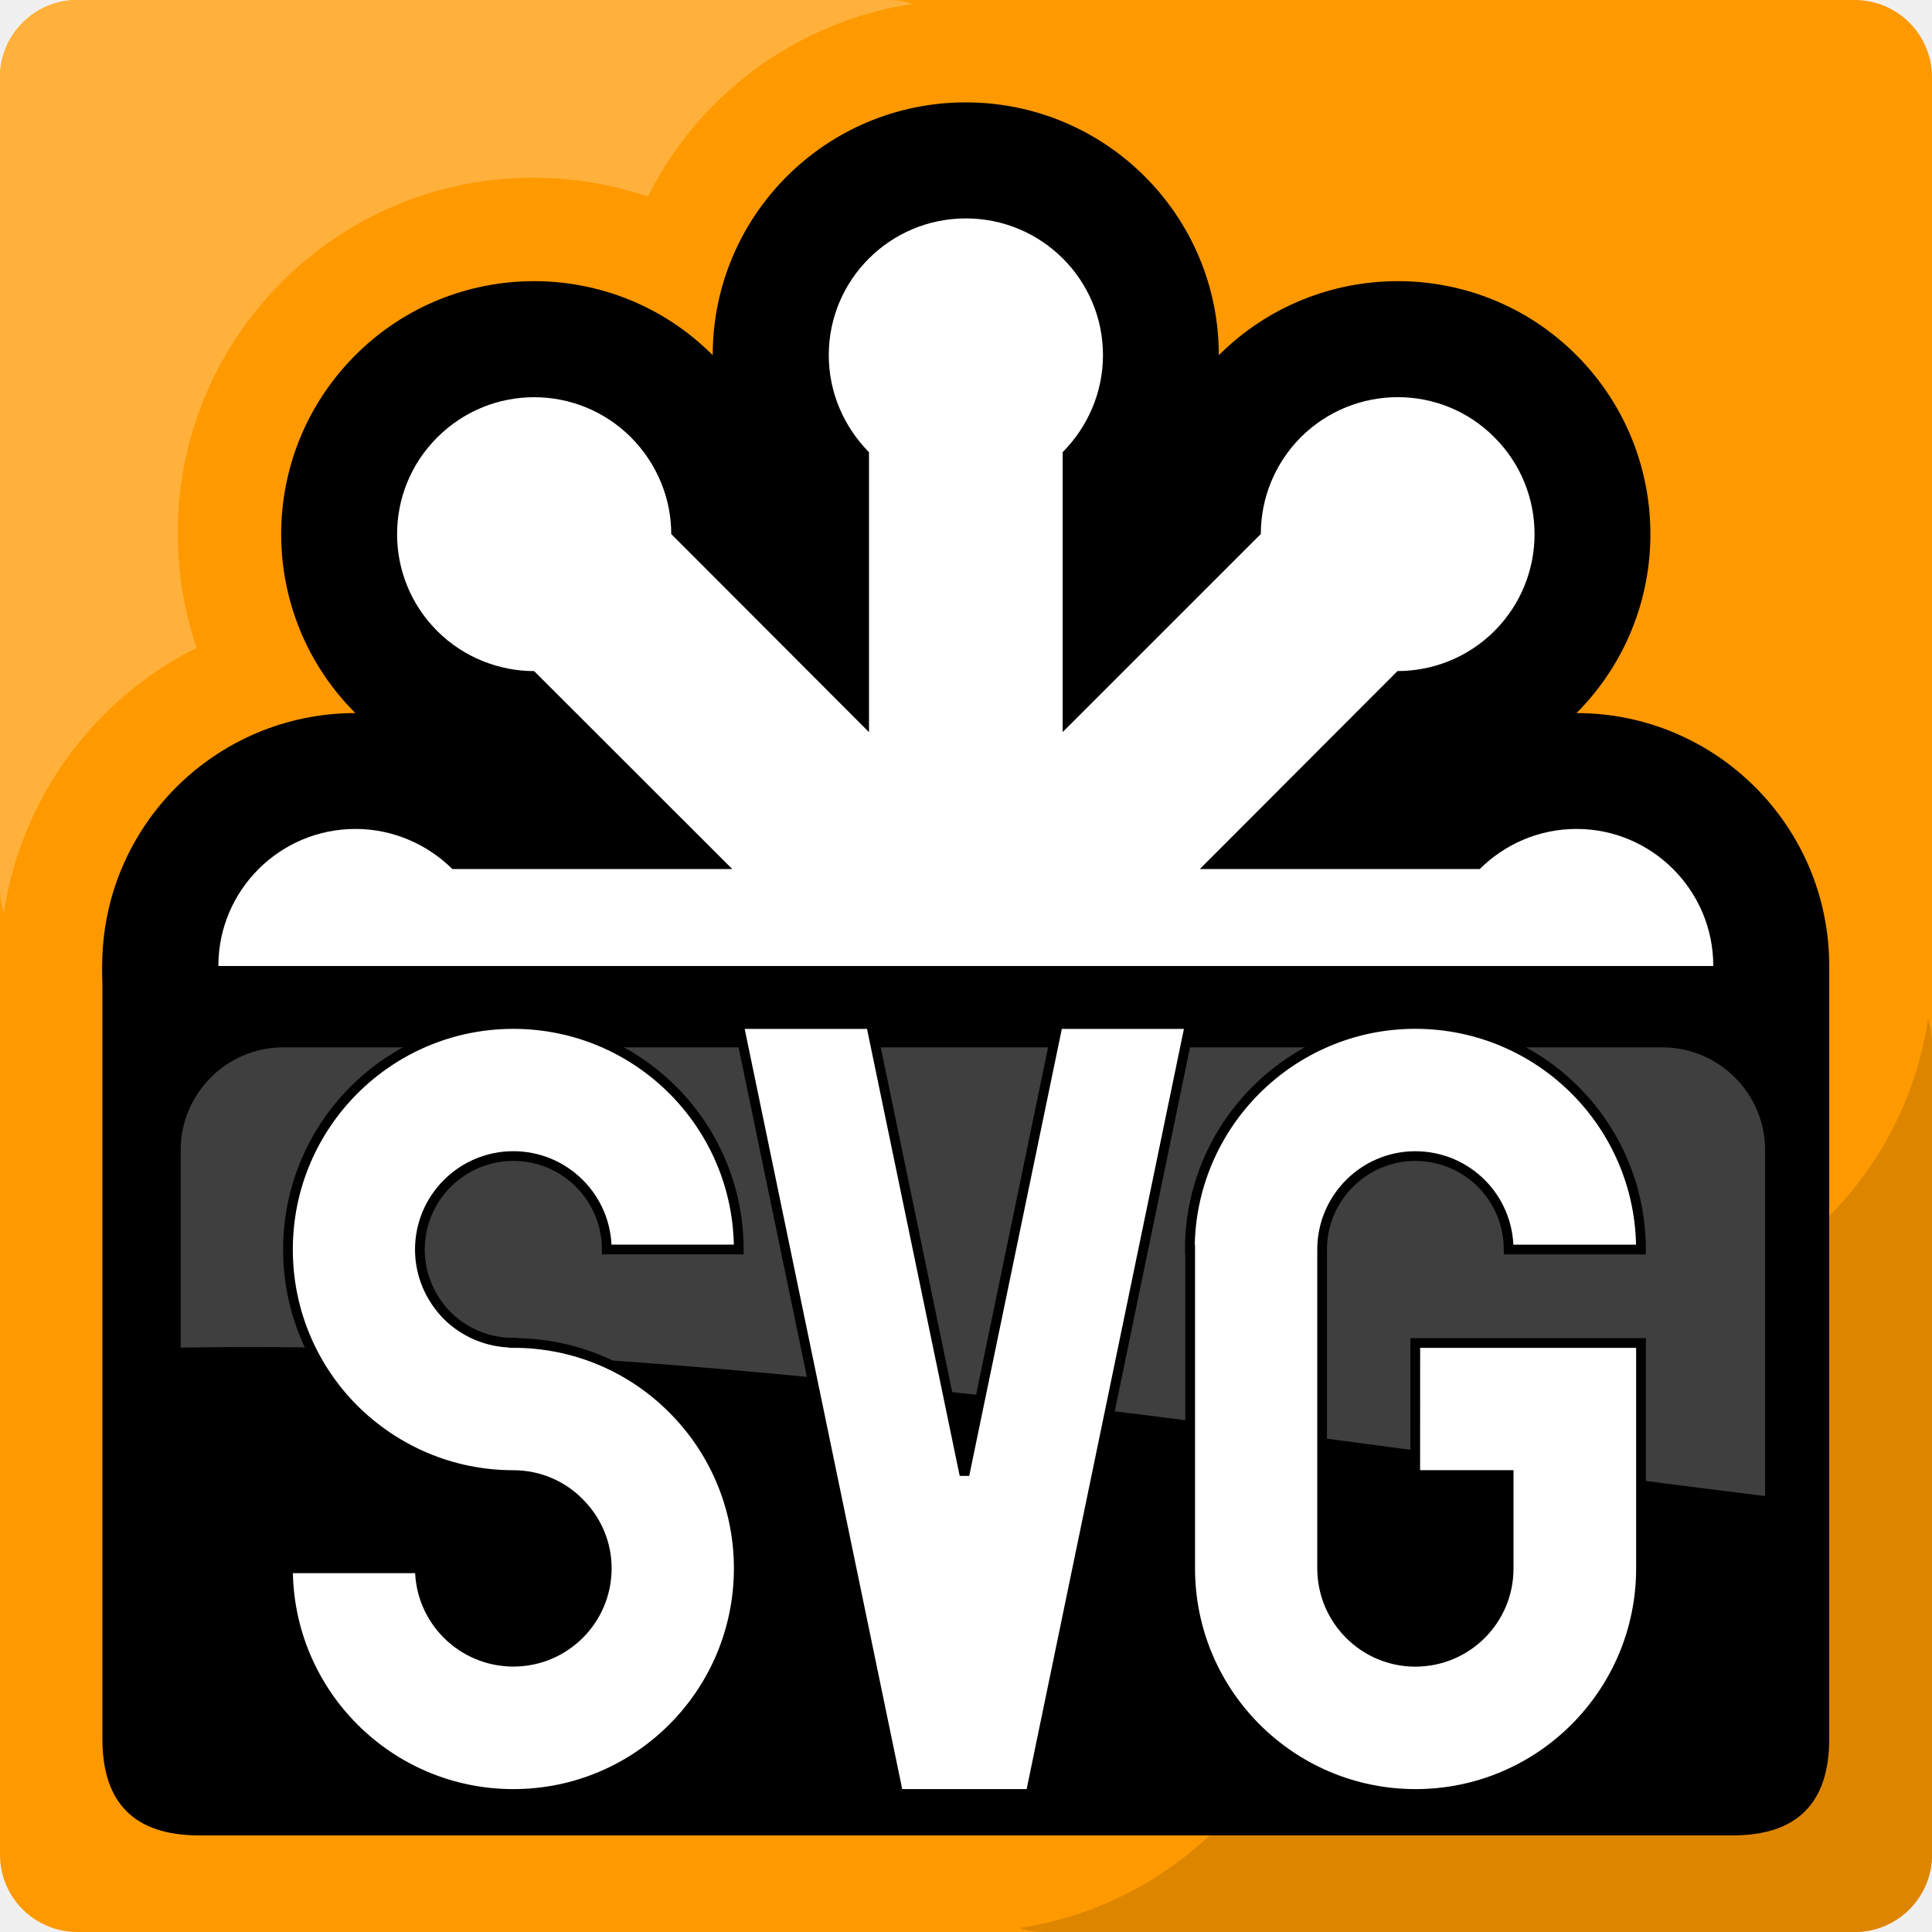
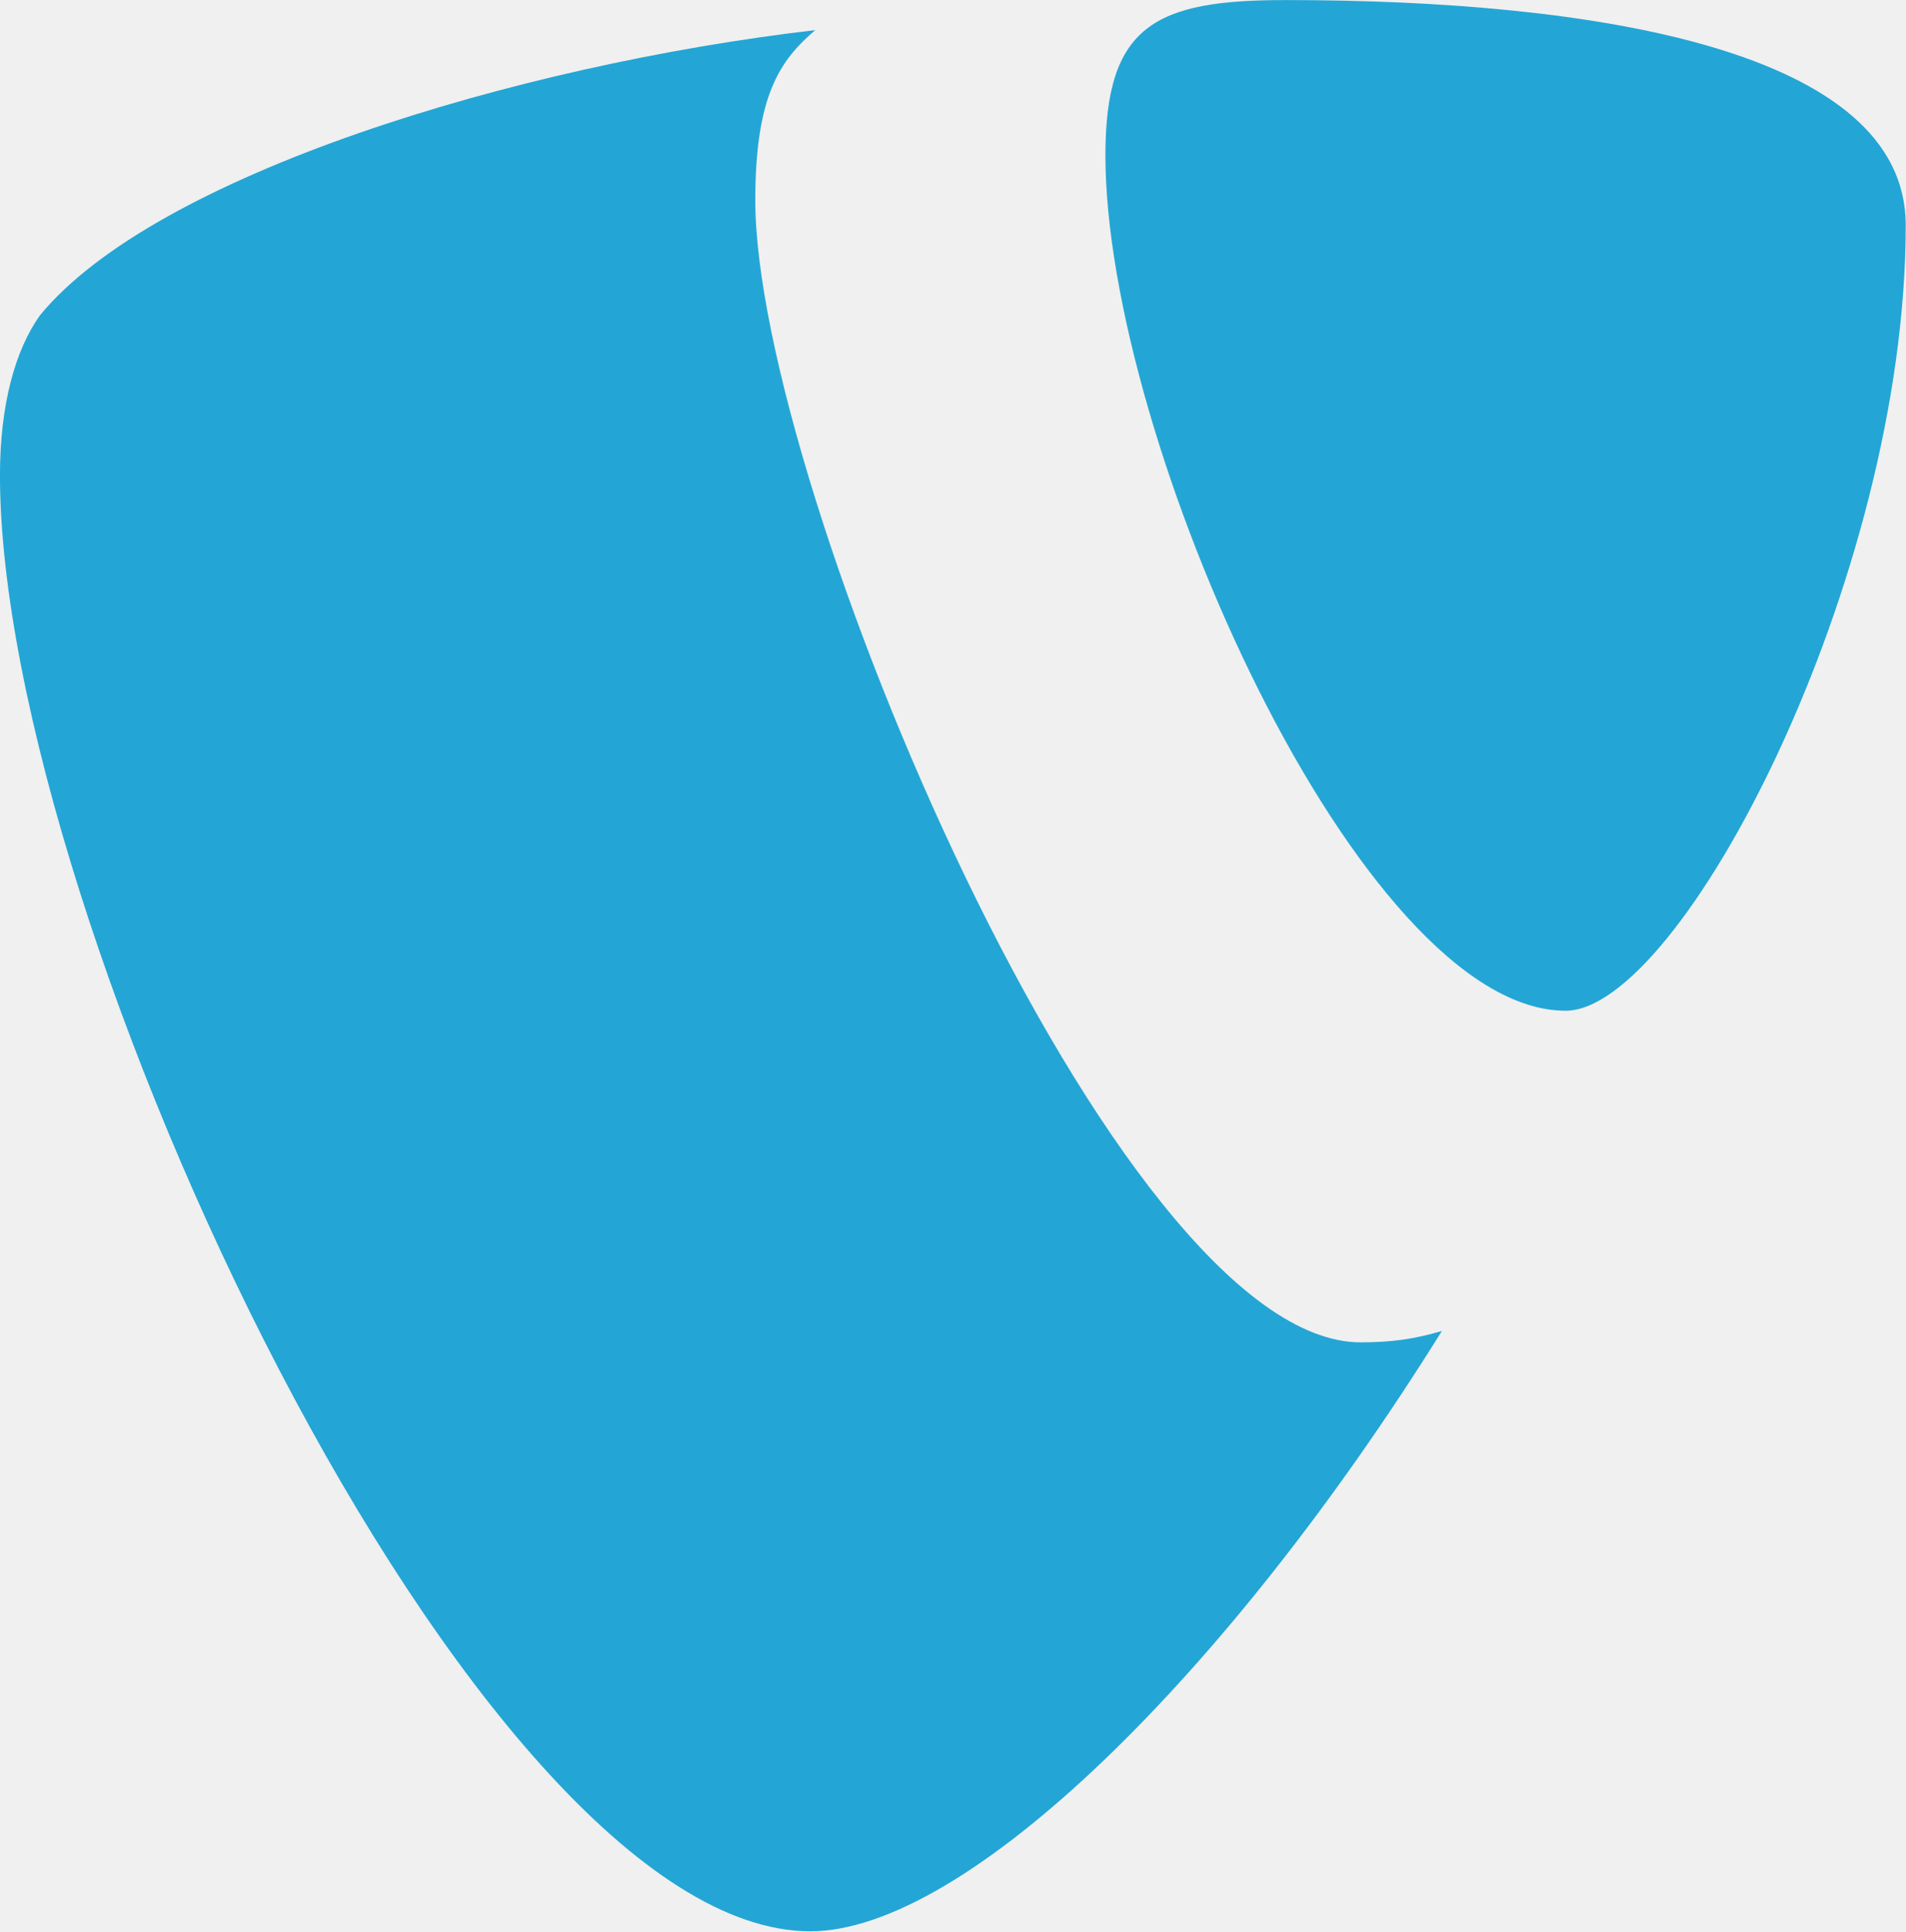
- <svg xmlns="http://www.w3.org/2000/svg" xmlns:xlink="http://www.w3.org/1999/xlink" viewBox="0 0 100 100">
-   <a xlink:href="http://www.w3.org/Graphics/SVG/" xlink:title="W3C SVG Working Group home page" target="_parent">
-     <rect width="100" height="100" fill="#FF9900" rx="4" ry="4" />
-     <rect width="50" height="50" fill="#FFB13B" rx="4" ry="4" />
-     <rect width="50" height="50" x="50" y="50" fill="#de8500" rx="4" ry="4" />
-     <g fill="#ff9900">
-       <circle cx="50" cy="18.4" r="18.4" />
-       <circle cx="72.4" cy="27.6" r="18.4" />
-       <circle cx="81.6" cy="50" r="18.4" />
-       <circle cx="72.4" cy="72.4" r="18.4" />
-       <circle cx="50" cy="81.6" r="18.4" />
-       <circle cx="27.6" cy="72.4" r="18.4" />
-       <circle cx="18.4" cy="50" r="18.4" />
-       <circle cx="27.6" cy="27.6" r="18.4" />
-     </g>
-     <path d="M63.086 18.385c0-7.227-5.859-13.086-13.1-13.086-7.235 0-13.096 5.859-13.096 13.086-5.1-5.11-13.395-5.11-18.497 0-5.119 5.12-5.119 13.408 0 18.524-7.234 0-13.103 5.859-13.103 13.085 0 7.23 5.87 13.098 13.103 13.098-5.119 5.11-5.119 13.395 0 18.515 5.102 5.104 13.397 5.104 18.497 0 0 7.228 5.86 13.083 13.096 13.083 7.24 0 13.1-5.855 13.1-13.083 5.118 5.104 13.416 5.104 18.513 0 5.101-5.12 5.101-13.41 0-18.515 7.216 0 13.081-5.869 13.081-13.098 0-7.227-5.865-13.085-13.081-13.085 5.101-5.119 5.101-13.406 0-18.524-5.097-5.11-13.393-5.11-18.513 0z" />
-     <path fill="#ffffff" d="M55.003 23.405v14.488L65.26 27.64c0-1.812.691-3.618 2.066-5.005 2.78-2.771 7.275-2.771 10.024 0 2.771 2.766 2.771 7.255 0 10.027-1.377 1.375-3.195 2.072-5.015 2.072L62.101 44.982H76.59c1.29-1.28 3.054-2.076 5.011-2.076 3.9 0 7.078 3.179 7.078 7.087 0 3.906-3.178 7.088-7.078 7.088-1.957 0-3.721-.798-5.011-2.072H62.1l10.229 10.244c1.824 0 3.642.694 5.015 2.086 2.774 2.759 2.774 7.25 0 10.01-2.75 2.774-7.239 2.774-10.025 0-1.372-1.372-2.064-3.192-2.064-5.003L55 62.094v14.499c1.271 1.276 2.084 3.054 2.084 5.013 0 3.906-3.177 7.077-7.098 7.077-3.919 0-7.094-3.167-7.094-7.077 0-1.959.811-3.732 2.081-5.013V62.094L34.738 72.346c0 1.812-.705 3.627-2.084 5.003-2.769 2.772-7.251 2.772-10.024 0-2.775-2.764-2.775-7.253 0-10.012 1.377-1.39 3.214-2.086 5.012-2.086l10.257-10.242H23.414c-1.289 1.276-3.072 2.072-5.015 2.072-3.917 0-7.096-3.18-7.096-7.088s3.177-7.087 7.096-7.087c1.94 0 3.725.796 5.015 2.076h14.488L27.646 34.736c-1.797 0-3.632-.697-5.012-2.071-2.775-2.772-2.775-7.26 0-10.027 2.773-2.771 7.256-2.771 10.027 0 1.375 1.386 2.083 3.195 2.083 5.005l10.235 10.252V23.407c-1.27-1.287-2.082-3.053-2.082-5.023 0-3.908 3.175-7.079 7.096-7.079 3.919 0 7.097 3.168 7.097 7.079-.002 1.972-.816 3.735-2.087 5.021z" />
-     <g>
-       <path fill="#000000" d="M5.3 50h89.38v40q0 5-5 5H10.3q-5 0-5-5Z" />
-       <path fill="#3f3f3f" d="M14.657 54.211h71.394c2.908 0 5.312 2.385 5.312 5.315v17.91c-27.584-3.403-54.926-8.125-82.011-7.683V59.526c.001-2.93 2.391-5.315 5.305-5.315z" />
-       <path fill="#ffffff" stroke="#000000" stroke-width=".503" d="M18.312 72.927c-2.103-2.107-3.407-5.028-3.407-8.253 0-6.445 5.223-11.672 11.666-11.672 6.446 0 11.667 5.225 11.667 11.672h-6.832c0-2.674-2.168-4.837-4.835-4.837-2.663 0-4.838 2.163-4.838 4.837 0 1.338.549 2.536 1.415 3.42.883.874 2.101 1.405 3.423 1.405v.012c3.232 0 6.145 1.309 8.243 3.416 2.118 2.111 3.424 5.034 3.424 8.248 0 6.454-5.221 11.68-11.667 11.68-6.442 0-11.666-5.222-11.666-11.68h6.828c0 2.679 2.175 4.835 4.838 4.835 2.667 0 4.835-2.156 4.835-4.835 0-1.329-.545-2.527-1.429-3.407-.864-.88-2.082-1.418-3.406-1.418-3.23 0-6.142-1.314-8.259-3.423zM61.588 53.005l-8.244 39.849h-6.85l-8.258-39.849h6.846l4.838 23.337 4.835-23.337zM73.255 69.513h11.683v11.664c0 6.452-5.226 11.678-11.669 11.678-6.441 0-11.666-5.226-11.666-11.678V64.676h-.017C61.586 58.229 66.827 53 73.253 53c6.459 0 11.683 5.225 11.683 11.676h-6.849c0-2.674-2.152-4.837-4.834-4.837-2.647 0-4.82 2.163-4.82 4.837v16.501c0 2.675 2.173 4.837 4.82 4.837 2.682 0 4.834-2.162 4.834-4.827V76.348h-4.834l.002-6.835z" />
-     </g>
-   </a>
+ <svg xmlns="http://www.w3.org/2000/svg" xml:space="preserve" style="clip-rule:evenodd;fill-rule:evenodd;stroke-linejoin:round;stroke-miterlimit:2" viewBox="0 0 37.202 37.69">
+   <g style="fill:#23a6d5">
+     <path d="M-129.969 340.071c-1.501.443-2.697.595-4.262.595-12.84 0-31.7-44.87-31.7-59.804 0-5.501 1.306-7.335 3.142-8.906-15.717 1.833-34.58 7.598-40.607 14.933-1.309 1.835-2.095 4.716-2.095 8.382 0 23.318 24.887 76.234 42.441 76.234 8.12 0 21.816-13.36 33.081-31.434" style="fill:#23a6d5;fill-rule:nonzero" transform="matrix(.37272 0 0 .37272 76.59 -100.776)" />
+   </g>
+   <g style="fill:#23a6d5">
+     <path d="M-138.165 270.383c16.243 0 32.488 2.62 32.488 11.789 0 18.601-11.789 41.131-17.815 41.131-10.74 0-24.101-29.864-24.101-44.798 0-6.811 2.62-8.122 9.428-8.122" style="fill:#23a6d5;fill-rule:nonzero" transform="matrix(.37272 0 0 .37272 76.59 -100.776)" />
+   </g>
</svg>
